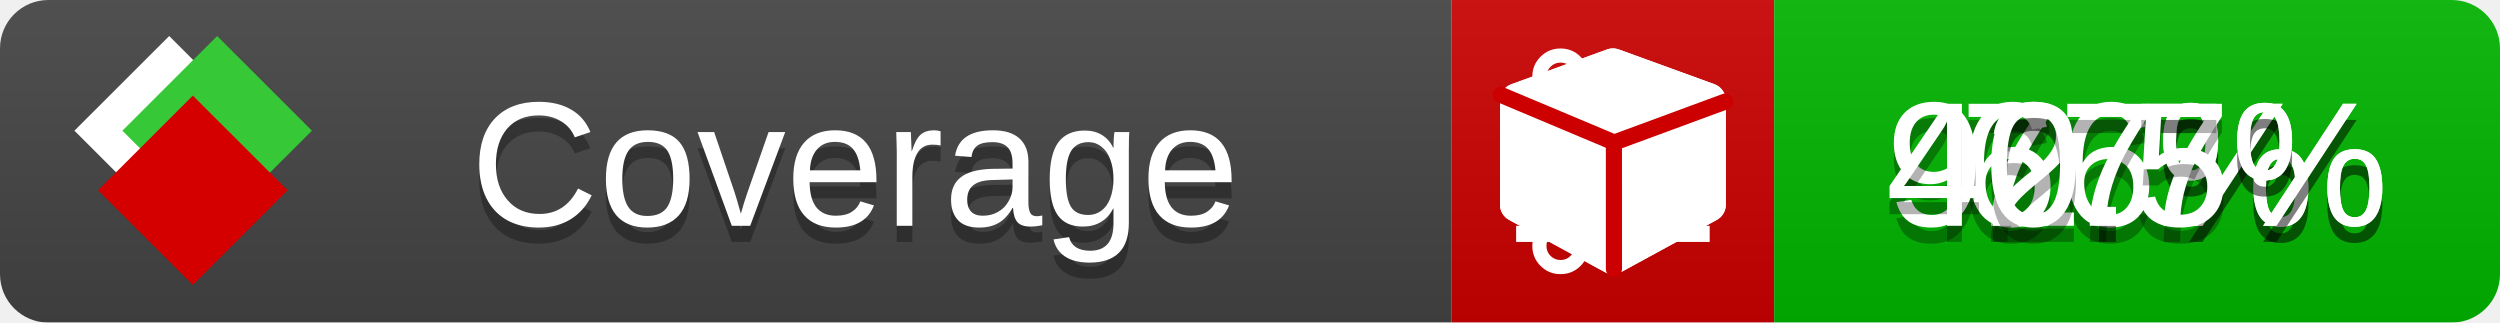
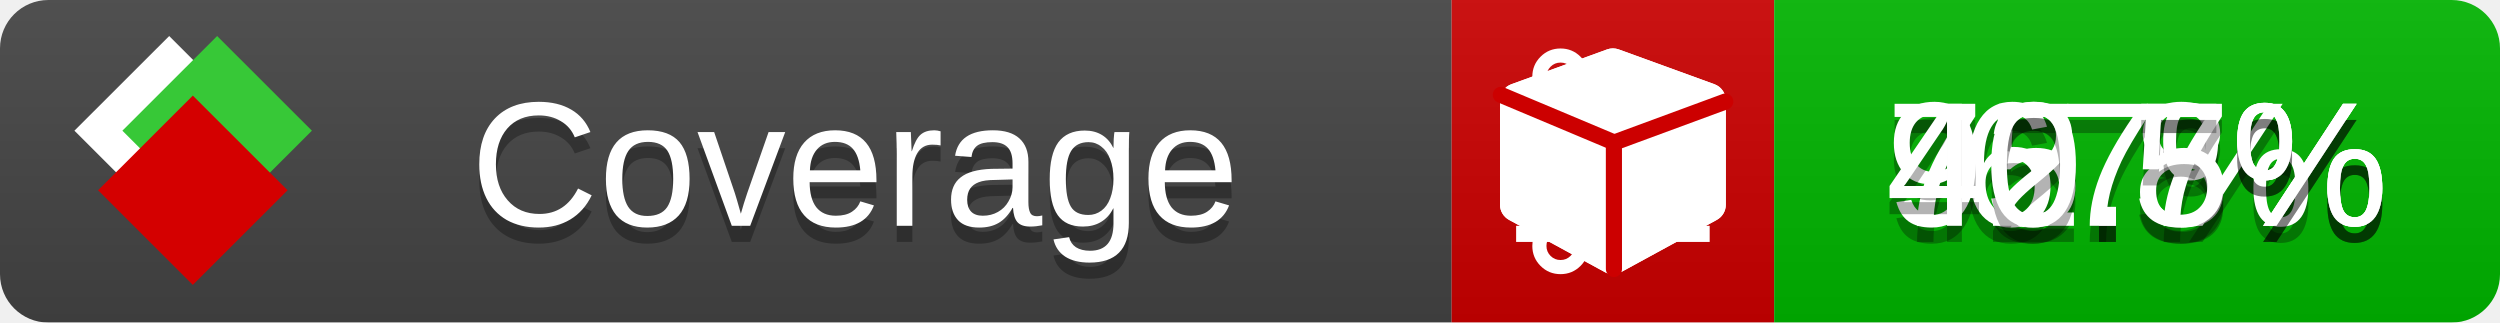
<svg xmlns="http://www.w3.org/2000/svg" xmlns:xlink="http://www.w3.org/1999/xlink" width="155" height="20">
  <style type="text/css">
          
            @keyframes fade1 {
                0% { visibility: visible; opacity: 1; }
               23% { visibility: visible; opacity: 1; }
               25% { visibility: hidden; opacity: 0; }
               48% { visibility: hidden; opacity: 0; }
               50% { visibility: hidden; opacity: 0; }
               73% { visibility: hidden; opacity: 0; }
               75% { visibility: hidden; opacity: 0; }
               98% { visibility: hidden; opacity: 0; }
              100% { visibility: visible; opacity: 1; }
            }
            @keyframes fade2 {
                0% { visibility: hidden; opacity: 0; }
               23% { visibility: hidden; opacity: 0; }
               25% { visibility: visible; opacity: 1; }
               48% { visibility: visible; opacity: 1; }
               50% { visibility: hidden; opacity: 0; }
               73% { visibility: hidden; opacity: 0; }
               75% { visibility: hidden; opacity: 0; }
               98% { visibility: hidden; opacity: 0; }
              100% { visibility: hidden; opacity: 0; }
            }
            @keyframes fade3 {
                0% { visibility: hidden; opacity: 0; }
               23% { visibility: hidden; opacity: 0; }
               25% { visibility: hidden; opacity: 0; }
               48% { visibility: hidden; opacity: 0; }
               50% { visibility: visible; opacity: 1; }
               73% { visibility: visible; opacity: 1; }
               75% { visibility: hidden; opacity: 0; }
               98% { visibility: hidden; opacity: 0; }
              100% { visibility: hidden; opacity: 0; }
            }
            @keyframes fade4 {
                0% { visibility: hidden; opacity: 0; }
               23% { visibility: hidden; opacity: 0; }
               25% { visibility: hidden; opacity: 0; }
               48% { visibility: hidden; opacity: 0; }
               50% { visibility: hidden; opacity: 0; }
               73% { visibility: hidden; opacity: 0; }
               75% { visibility: visible; opacity: 1; }
               98% { visibility: visible; opacity: 1; }
              100% { visibility: hidden; opacity: 0; }
            }
            .linecoverage {
                animation-duration: 15s;
                animation-name: fade1;
                animation-iteration-count: infinite;
            }
            .branchcoverage {
                animation-duration: 15s;
                animation-name: fade2;
                animation-iteration-count: infinite;
            }
            .methodcoverage {
                animation-duration: 15s;
                animation-name: fade3;
                animation-iteration-count: infinite;
            }
            .fullmethodcoverage {
                animation-duration: 15s;
                animation-name: fade4;
                animation-iteration-count: infinite;
            }
          
    </style>
  <defs>
    <linearGradient id="gradient" x2="0" y2="100%">
      <stop offset="0" stop-color="#bbb" stop-opacity=".1" />
      <stop offset="1" stop-opacity=".1" />
    </linearGradient>
    <linearGradient id="c">
      <stop offset="0" stop-color="#d40000" />
      <stop offset="1" stop-color="#ff2a2a" />
    </linearGradient>
    <linearGradient id="a">
      <stop offset="0" stop-color="#e0e0de" />
      <stop offset="1" stop-color="#fff" />
    </linearGradient>
    <linearGradient id="b">
      <stop offset="0" stop-color="#37c837" />
      <stop offset="1" stop-color="#217821" />
    </linearGradient>
    <linearGradient xlink:href="#a" id="e" x1="106.44" x2="69.96" y1="-11.96" y2="-46.84" gradientTransform="matrix(-.8426 -.00045 -.00045 -.8426 -94.27 -75.82)" gradientUnits="userSpaceOnUse" />
    <linearGradient xlink:href="#b" id="f" x1="56.19" x2="77.97" y1="-23.45" y2="10.62" gradientTransform="matrix(.8426 .00045 .00045 .8426 94.27 75.82)" gradientUnits="userSpaceOnUse" />
    <linearGradient xlink:href="#c" id="g" x1="79.98" x2="132.9" y1="10.79" y2="10.79" gradientTransform="matrix(.8426 .00045 .00045 .8426 94.27 75.82)" gradientUnits="userSpaceOnUse" />
    <mask id="mask">
      <rect width="155" height="20" rx="3" fill="#fff" />
    </mask>
    <g id="icon" transform="matrix(.04486 0 0 .04481 -.48 -.63)">
      <rect width="52.92" height="52.92" x="-109.72" y="-27.13" fill="url(#e)" transform="rotate(-135)" />
      <rect width="52.92" height="52.92" x="70.19" y="-39.18" fill="url(#f)" transform="rotate(45)" />
      <rect width="52.92" height="52.92" x="80.05" y="-15.74" fill="url(#g)" transform="rotate(45)" />
    </g>
  </defs>
  <g mask="url(#mask)">
    <rect x="0" y="0" width="90" height="20" fill="#444" />
    <rect x="90" y="0" width="20" height="20" fill="#c00" />
    <rect x="110" y="0" width="45" height="20" fill="#00B600" />
    <rect x="0" y="0" width="155" height="20" fill="url(#gradient)" />
  </g>
  <g>
    <path class="linecoverage" stroke="#fff" d="M94 6.5 h12 M94 10.5 h12 M94 14.5 h12" />
    <path class="branchcoverage" fill="#fff" d="m 97.628,15.247 q 0,-0.364 -0.255,-0.619 -0.255,-0.255 -0.619,-0.255 -0.364,0 -0.619,0.255 -0.255,0.255 -0.255,0.619 0,0.364 0.255,0.619 0.255,0.255 0.619,0.255 0.364,0 0.619,-0.255 0.255,-0.255 0.255,-0.619 z m 0,-10.493 q 0,-0.364 -0.255,-0.619 -0.255,-0.255 -0.619,-0.255 -0.364,0 -0.619,0.255 -0.255,0.255 -0.255,0.619 0,0.364 0.255,0.619 0.255,0.255 0.619,0.255 0.364,0 0.619,-0.255 0.255,-0.255 0.255,-0.619 z m 5.83,1.166 q 0,-0.364 -0.255,-0.619 -0.255,-0.255 -0.619,-0.255 -0.364,0 -0.619,0.255 -0.255,0.255 -0.255,0.619 0,0.364 0.255,0.619 0.255,0.255 0.619,0.255 0.364,0 0.619,-0.255 0.255,-0.255 0.255,-0.619 z m 0.874,0 q 0,0.474 -0.237,0.879 -0.237,0.405 -0.638,0.633 -0.018,2.614 -2.059,3.771 -0.619,0.346 -1.849,0.738 -1.166,0.364 -1.544,0.647 -0.378,0.282 -0.378,0.911 l 0,0.237 q 0.401,0.228 0.638,0.633 0.237,0.405 0.237,0.879 0,0.729 -0.51,1.239 -0.51,0.51 -1.239,0.51 -0.729,0 -1.239,-0.51 -0.51,-0.51 -0.51,-1.239 0,-0.474 0.237,-0.879 0.237,-0.405 0.638,-0.633 l 0,-7.469 q -0.401,-0.228 -0.638,-0.633 -0.237,-0.405 -0.237,-0.879 0,-0.729 0.51,-1.239 0.51,-0.51 1.239,-0.51 0.729,0 1.239,0.51 0.51,0.51 0.51,1.239 0,0.474 -0.237,0.879 -0.237,0.405 -0.638,0.633 l 0,4.527 q 0.492,-0.237 1.403,-0.519 0.501,-0.155 0.797,-0.269 0.296,-0.114 0.642,-0.282 0.346,-0.169 0.537,-0.36 0.191,-0.191 0.369,-0.465 0.178,-0.273 0.255,-0.633 0.077,-0.36 0.077,-0.833 -0.401,-0.228 -0.638,-0.633 -0.237,-0.405 -0.237,-0.879 0,-0.729 0.51,-1.239 0.51,-0.51 1.239,-0.51 0.729,0 1.239,0.51 0.51,0.51 0.51,1.239 z" />
    <path class="methodcoverage" fill="#fff" d="m 100.538,15.629 5.385,-2.936 v -5.351 l -5.385,1.96 z M 100,8.351 105.873,6.214 100,4.077 94.127,6.214 Z m 7,-2.12 v 6.462 q 0,0.294 -0.151,0.547 -0.151,0.252 -0.412,0.395 l -5.923,3.231 q -0.236,0.135 -0.513,0.135 -0.278,0 -0.513,-0.135 l -5.923,-3.231 Q 93.303,13.492 93.151,13.239 93,12.987 93,12.692 v -6.462 q 0,-0.337 0.194,-0.614 0.194,-0.278 0.513,-0.395 l 5.923,-2.154 q 0.185,-0.067 0.37,-0.067 0.185,0 0.37,0.067 l 5.923,2.154 q 0.32,0.118 0.513,0.395 Q 107,5.894 107,6.231 Z" />
    <path class="fullmethodcoverage" fill="#fff" d="m 107,6.231 v 6.462 c 0,0.196 -0.051,0.379 -0.151,0.547 -0.101,0.168 -0.238,0.3 -0.412,0.395 l -5.923,3.231 c -0.157,0.09 -0.328,0.135 -0.513,0.135 -0.185,0 -0.356,-0.045 -0.513,-0.135 l -5.923,-3.231 C 93.39,13.539 93.252,13.407 93.151,13.239 93.05,13.071 93,12.889 93,12.692 v -6.462 c 0,-0.224 0.065,-0.429 0.194,-0.614 0.129,-0.185 0.3,-0.317 0.513,-0.395 l 5.923,-2.154 c 0.123,-0.045 0.247,-0.067 0.37,-0.067 0.123,0 0.247,0.022 0.37,0.067 l 5.923,2.154 c 0.213,0.079 0.384,0.21 0.513,0.395 0.129,0.185 0.194,0.39 0.194,0.614 z" />
    <path class="fullmethodcoverage" style="fill:none;stroke:#cc0000;stroke-width:1;stroke-linecap:round;stroke-dasharray:none;stroke-opacity:1" d="m 100.064,16.677 -0.002,-7.833 6.906,-2.547" />
    <path class="fullmethodcoverage" style="fill:none;stroke:#cc0000;stroke-width:1;stroke-linecap:round;stroke-dasharray:none;stroke-opacity:1" d="M 99.914,8.765 93.052,5.882" />
  </g>
  <g fill="#fff" text-anchor="middle" font-family="Verdana,Arial,Geneva,sans-serif" font-size="11">
    <a xlink:href="https://github.com/danielpalme/ReportGenerator" target="_top">
      <use xlink:href="#icon" transform="translate(3,1) scale(3.5)" />
    </a>
    <text x="53" y="15" fill="#010101" fill-opacity=".3">Coverage</text>
    <text x="53" y="14" fill="#fff">Coverage</text>
-     <text class="linecoverage" x="132.5" y="15" fill="#010101" fill-opacity=".3">76%</text>
-     <text class="linecoverage" x="132.5" y="14">76%</text>
+     <text class="linecoverage" x="132.5" y="15" fill="#010101" fill-opacity=".3">75.8%</text>
+     <text class="linecoverage" x="132.5" y="14">75.8%</text>
    <text class="branchcoverage" x="132.5" y="15" fill="#010101" fill-opacity=".3">67%</text>
    <text class="branchcoverage" x="132.5" y="14">67%</text>
    <text class="methodcoverage" x="132.5" y="15" fill="#010101" fill-opacity=".3">92.7%</text>
    <text class="methodcoverage" x="132.5" y="14">92.7%</text>
    <text class="fullmethodcoverage" x="132.5" y="15" fill="#010101" fill-opacity=".3">40.5%</text>
    <text class="fullmethodcoverage" x="132.5" y="14">40.5%</text>
  </g>
  <g>
    <rect class="linecoverage" x="90" y="0" width="65" height="20" fill-opacity="0" />
    <rect class="branchcoverage" x="90" y="0" width="65" height="20" fill-opacity="0" />
    <rect class="methodcoverage" x="90" y="0" width="65" height="20" fill-opacity="0" />
    <rect class="fullmethodcoverage" x="90" y="0" width="65" height="20" fill-opacity="0" />
  </g>
</svg>
